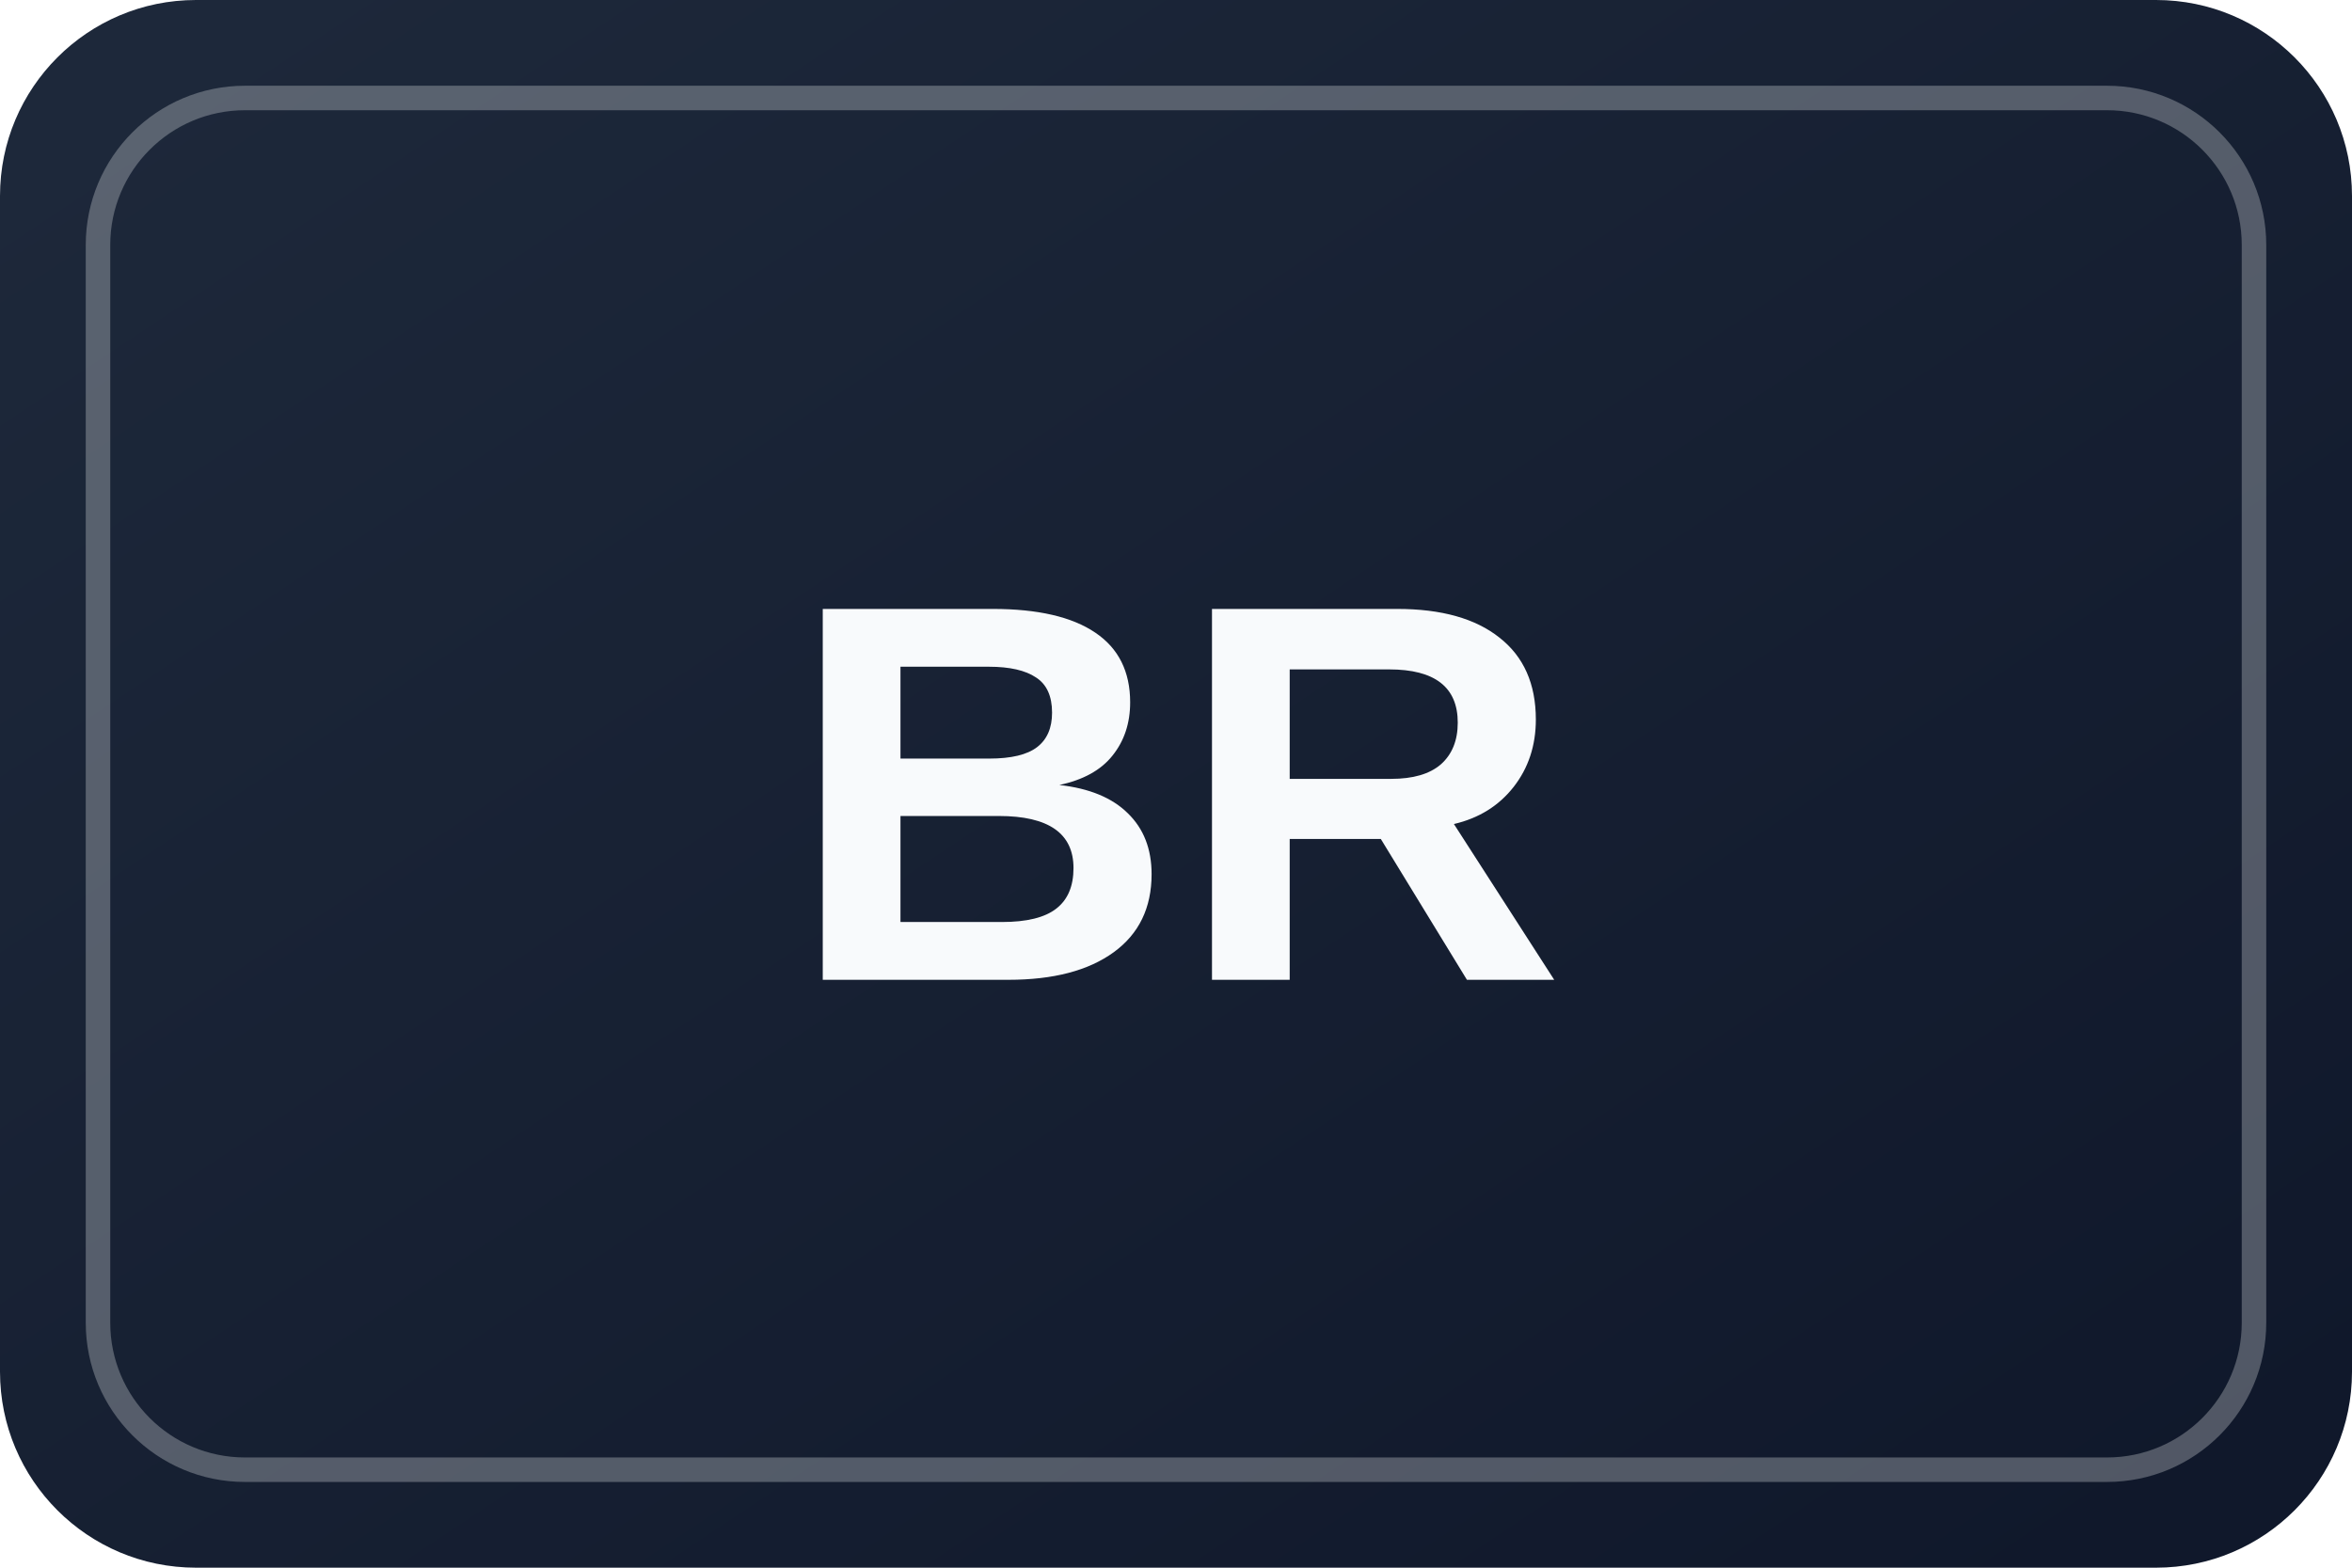
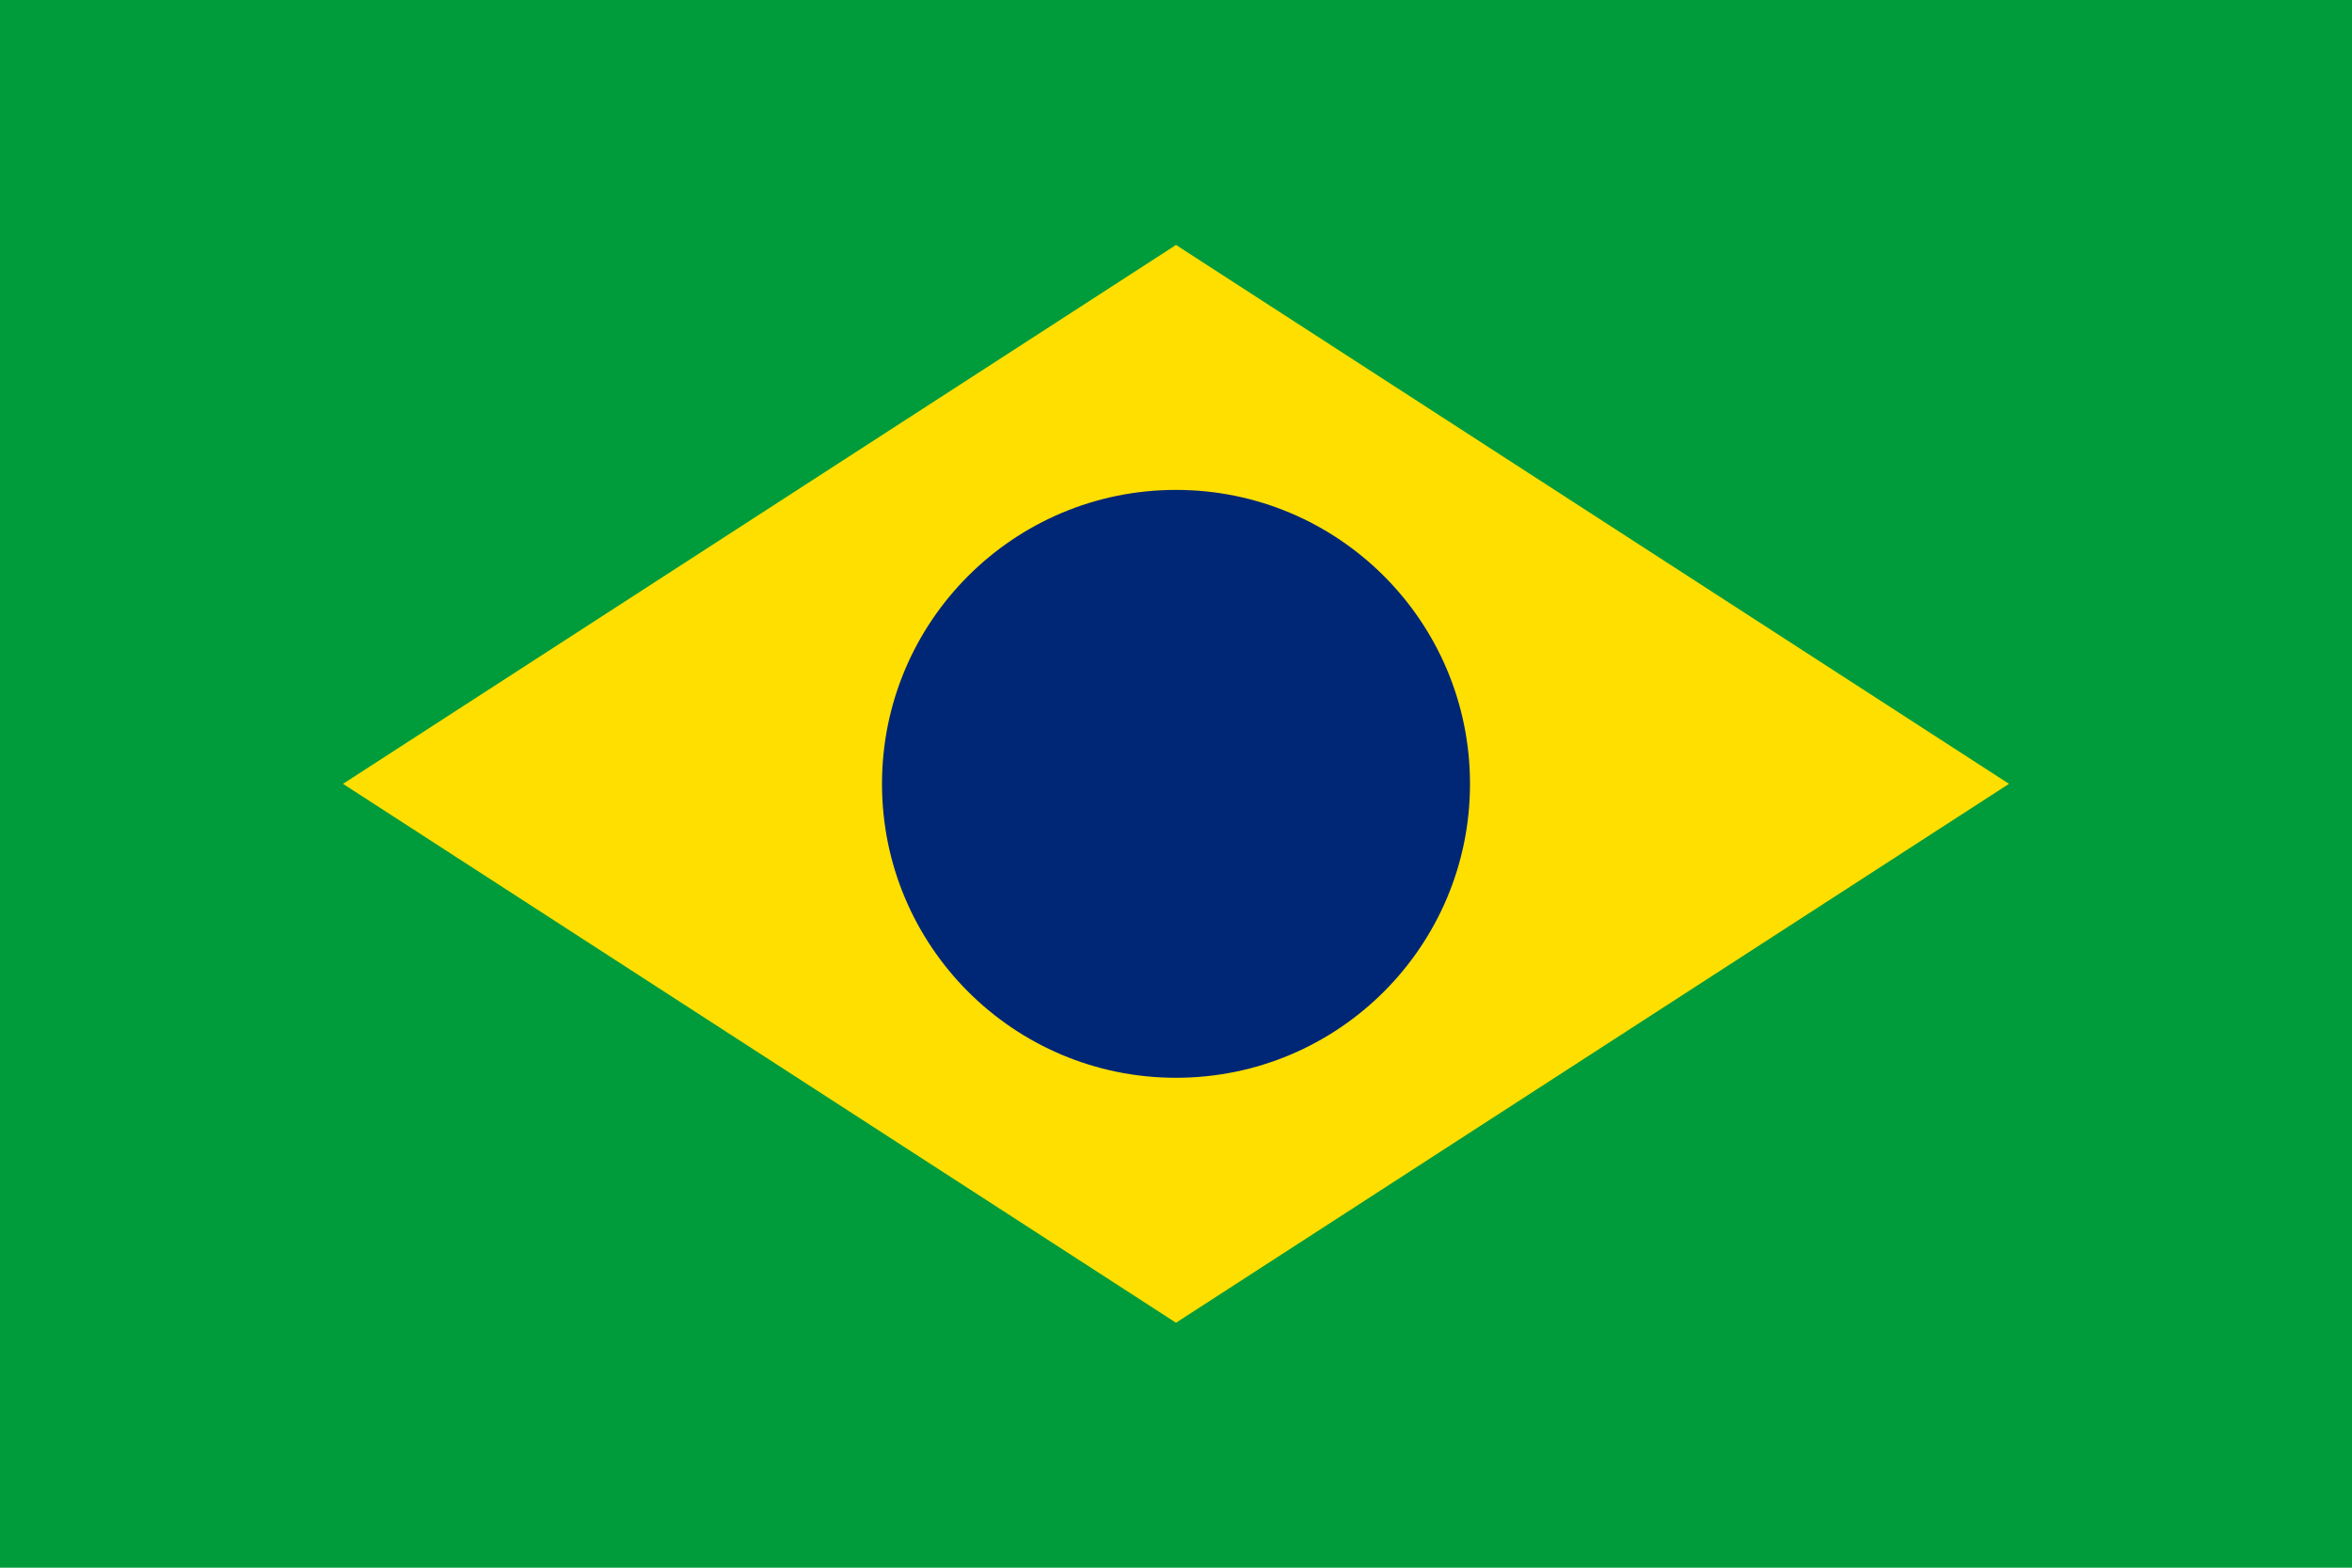
<svg xmlns="http://www.w3.org/2000/svg" viewBox="0 0 96 64" role="img" aria-label="Flag BR">
-   <defs>
-     <linearGradient id="bg-br" x1="0" y1="0" x2="1" y2="1">
-       <stop offset="0%" stop-color="#1e293b" />
-       <stop offset="100%" stop-color="#0f172a" />
-     </linearGradient>
-   </defs>
-   <rect width="96" height="64" rx="8" fill="url(#bg-br)" />
-   <rect x="4" y="4" width="88" height="56" rx="6" fill="none" stroke="#f8fafc" stroke-opacity="0.28" />
-   <text x="48" y="40" fill="#f8fafc" font-size="22" font-family="Arial, Helvetica, sans-serif" font-weight="700" text-anchor="middle">BR</text>
+   <rect width="96" height="64" fill="#009C3B" />
+   <polygon points="48,10 82,32 48,54 14,32" fill="#FFDF00" />
+   <circle cx="48" cy="32" r="12" fill="#002776" />
</svg>
